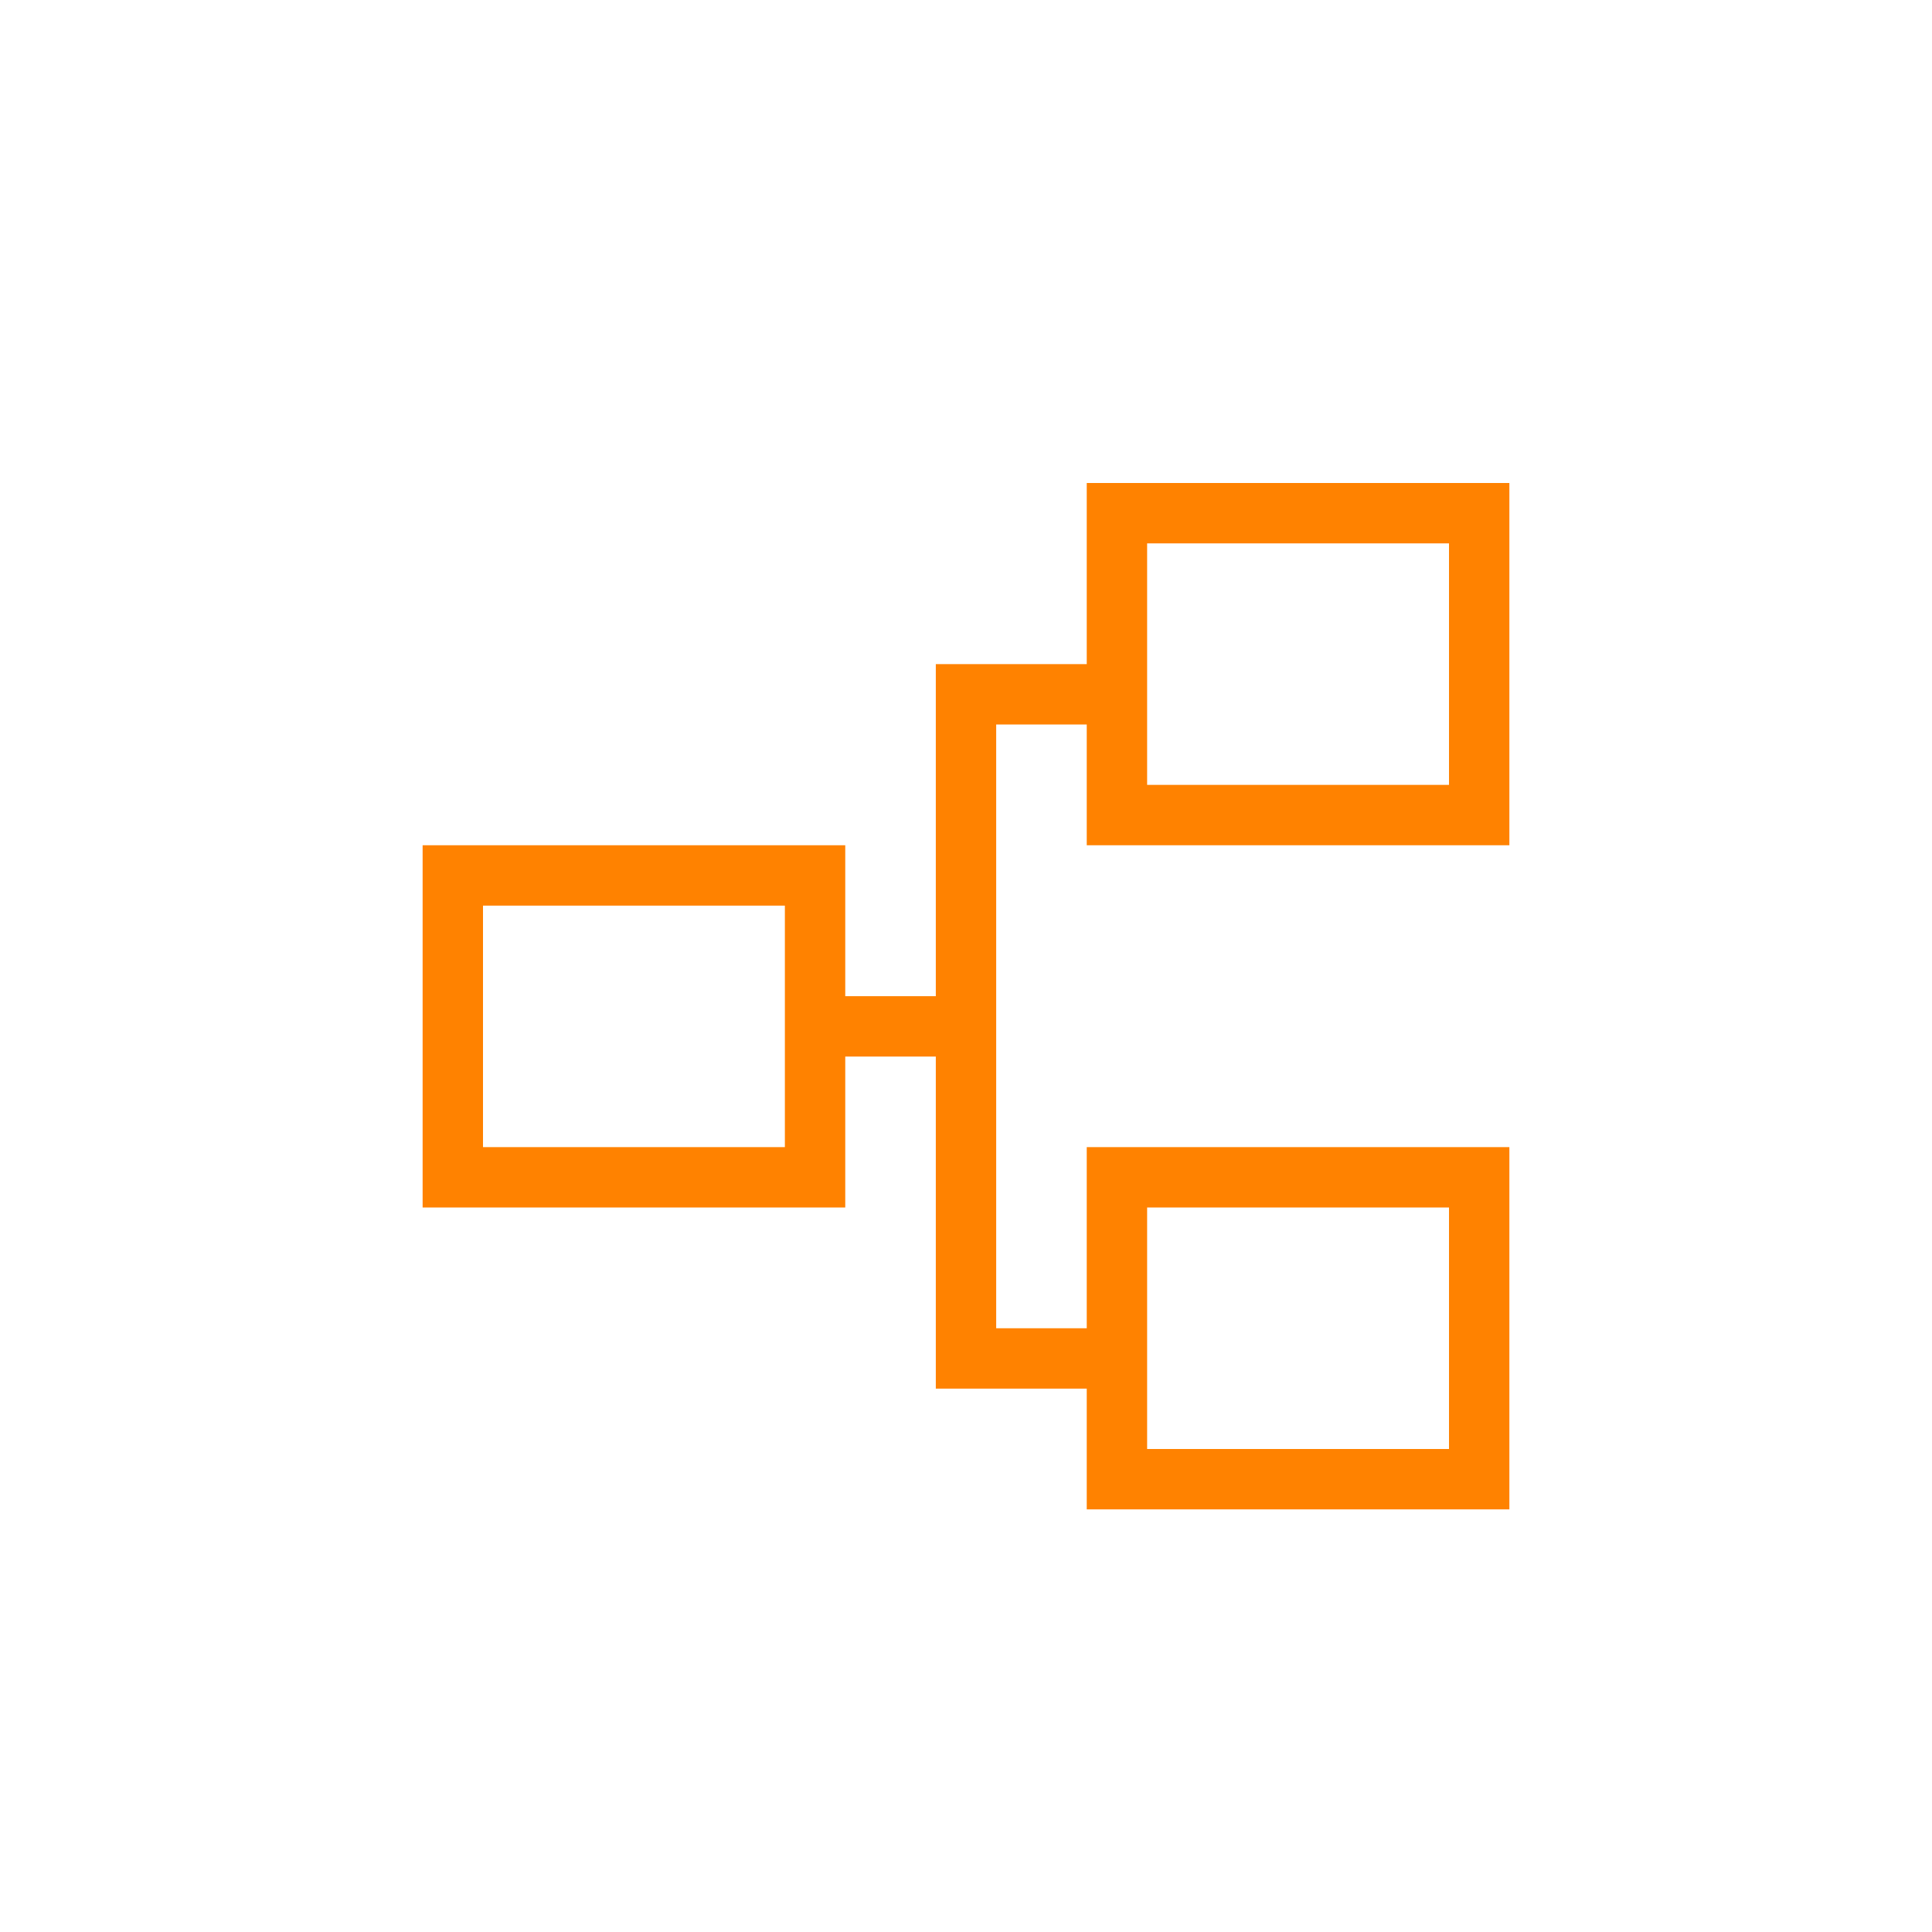
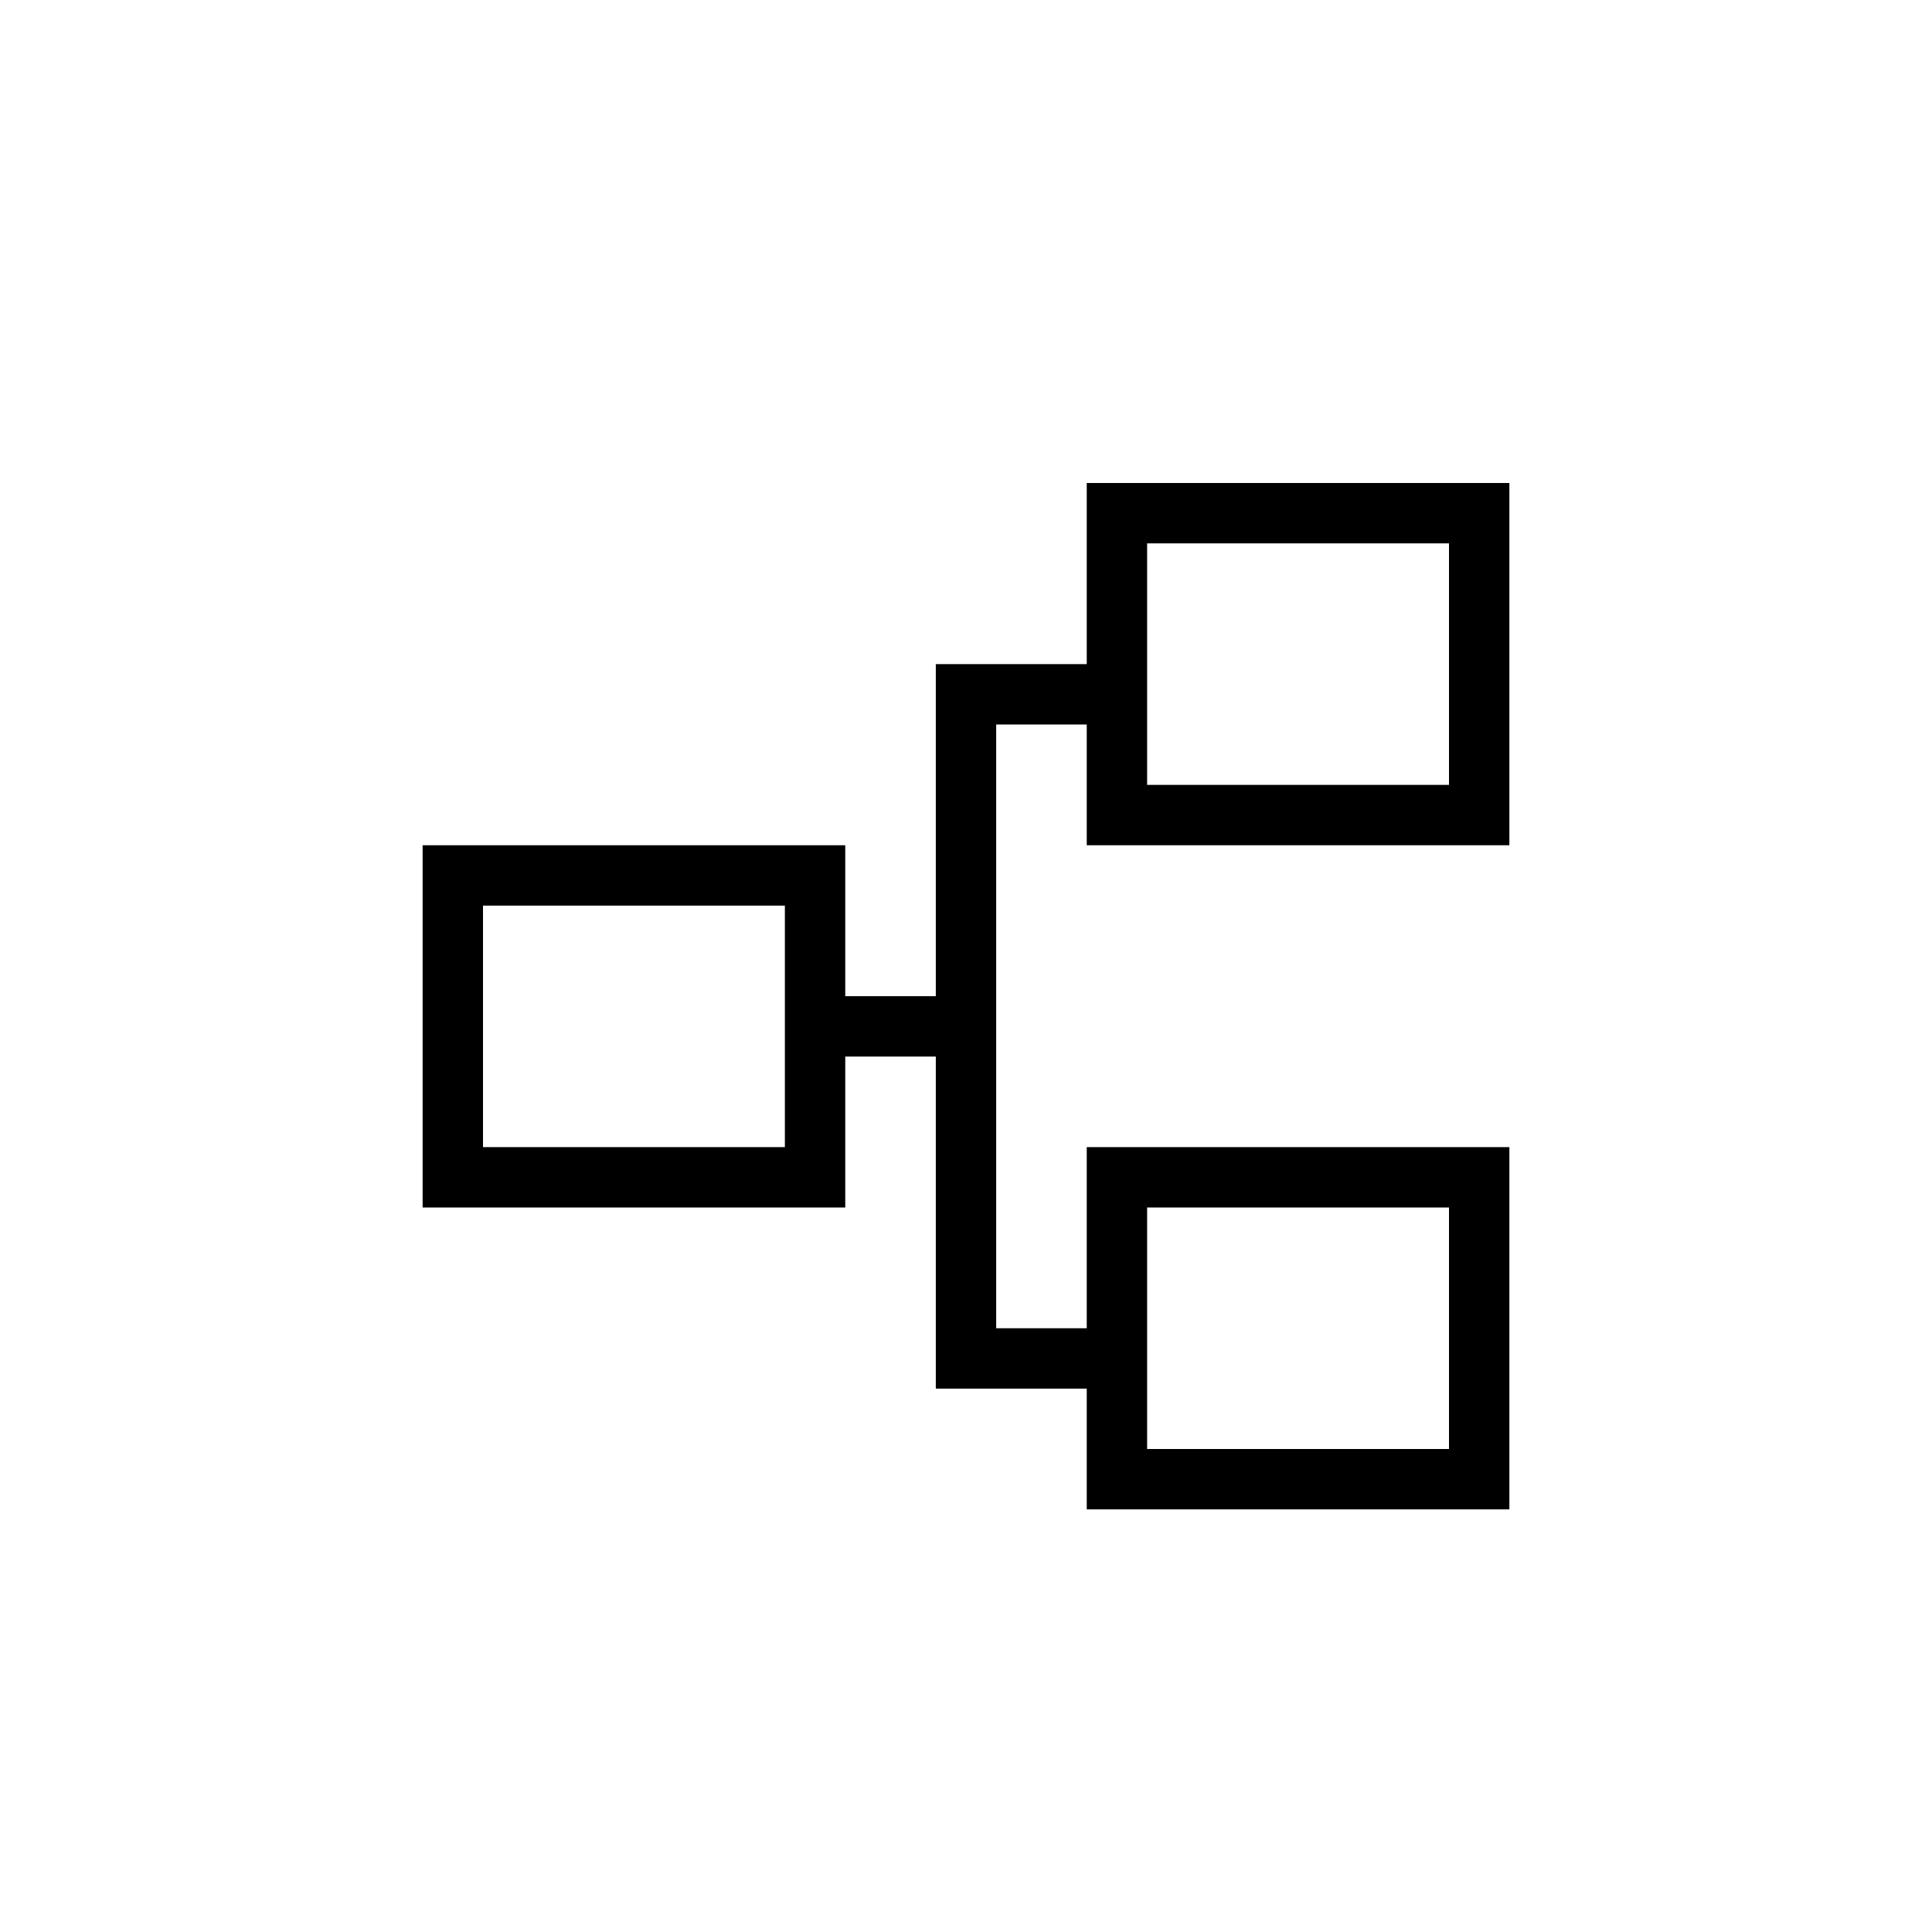
<svg xmlns="http://www.w3.org/2000/svg" width="32" height="32" viewBox="0 0 32 32" fill="none">
-   <rect x="7.5" y="14.5" width="6" height="5" stroke="#FF8200" />
-   <path d="M13.5 17H16M18.5 11.5H16V17M18.5 22.5H16V17" stroke="#FF8200" />
-   <rect x="18.5" y="8.5" width="6" height="5" stroke="#FF8200" />
-   <rect x="18.5" y="19.5" width="6" height="5" stroke="#FF8200" />
+   <rect x="7.5" y="14.5" width="6" height="5" stroke="currentColor" />
+   <path d="M13.5 17H16M18.5 11.5H16V17M18.5 22.5H16V17" stroke="currentColor" />
+   <rect x="18.5" y="8.5" width="6" height="5" stroke="currentColor" />
+   <rect x="18.5" y="19.5" width="6" height="5" stroke="currentColor" />
</svg>
